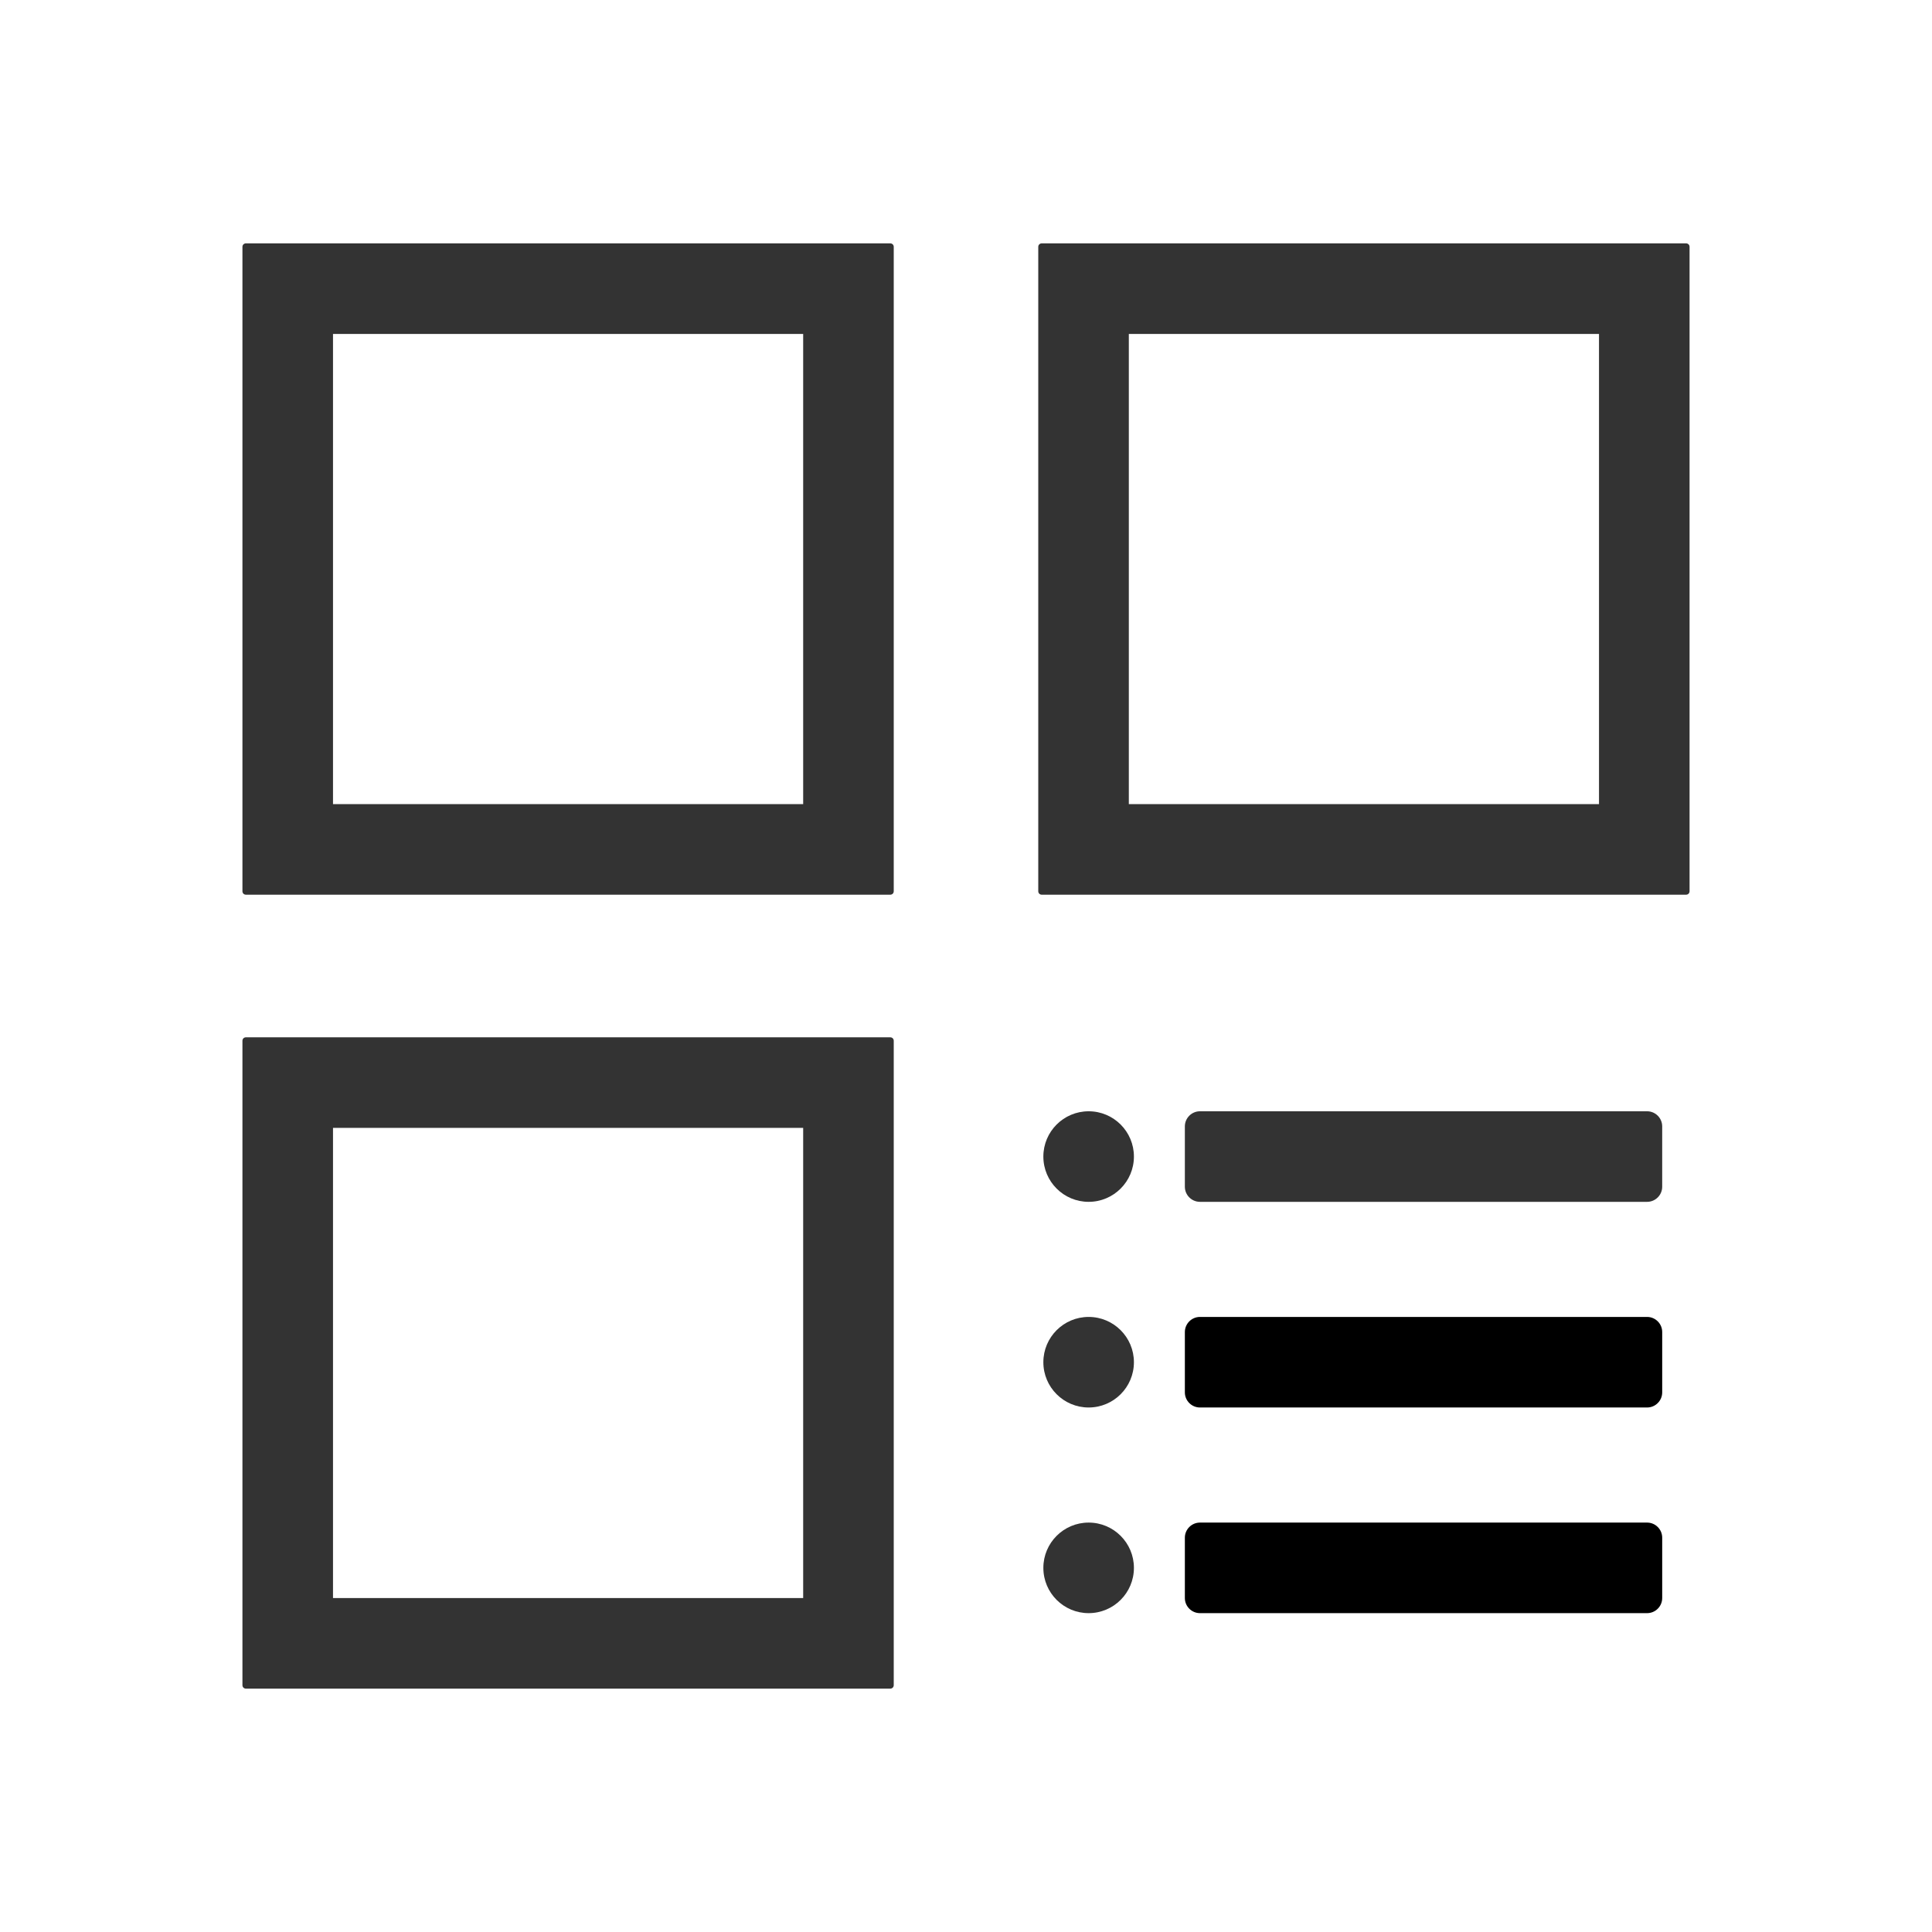
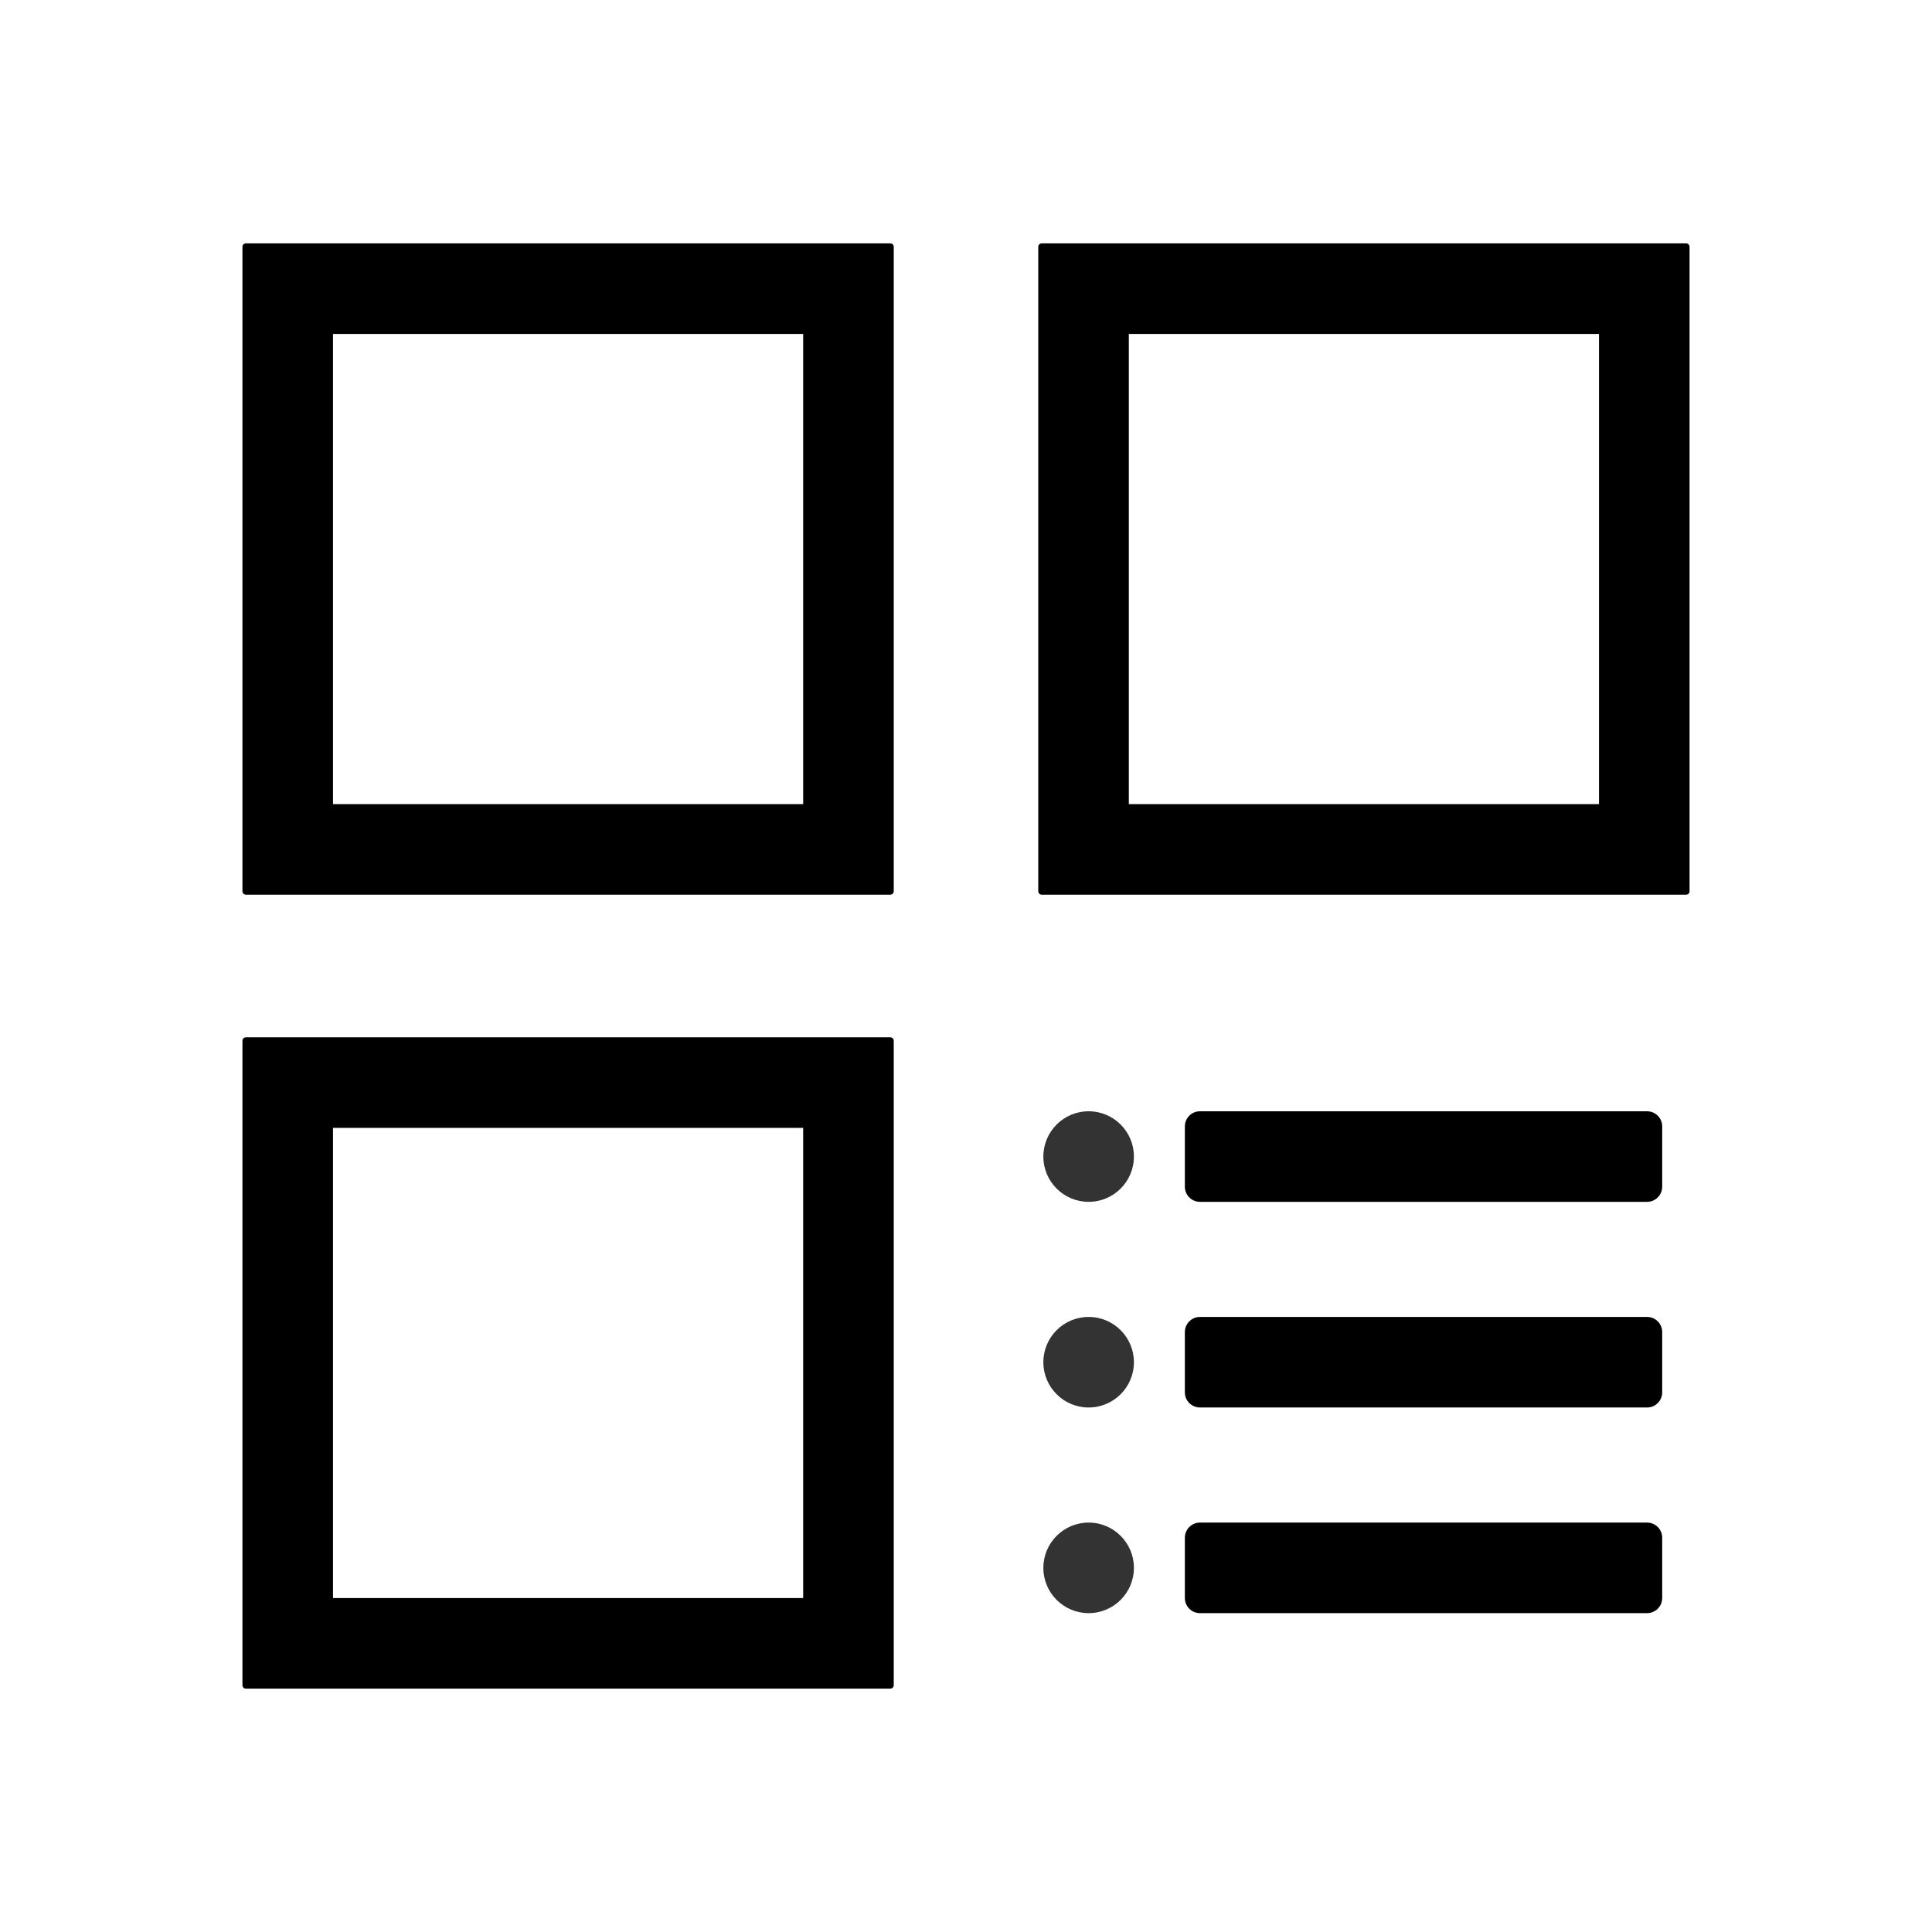
<svg xmlns="http://www.w3.org/2000/svg" t="1728868362409" class="icon" viewBox="0 0 1024 1024" version="1.1" p-id="12297" width="256" height="256">
-   <path d="M893.7 129H552.1c-1 0-1.8 0.8-1.8 1.8v341.6c0 1 0.8 1.8 1.8 1.8h341.6c1 0 1.8-0.8 1.8-1.8V130.8c0-1-0.8-1.8-1.8-1.8z m-46.2 297.2H598.3V177h249.2v249.2zM471.9 129H130.3c-1 0-1.8 0.8-1.8 1.8v341.6c0 1 0.8 1.8 1.8 1.8h341.6c1 0 1.8-0.8 1.8-1.8V130.8c0-1-0.8-1.8-1.8-1.8z m-46.2 297.2H176.5V177h249.2v249.2zM471.9 549.8H130.3c-1 0-1.8 0.8-1.8 1.8v341.6c0 1 0.8 1.8 1.8 1.8h341.6c1 0 1.8-0.8 1.8-1.8V551.6c0-1-0.8-1.8-1.8-1.8zM425.7 847H176.5V597.8h249.2V847z" fill="#333333" p-id="12298" />
+   <path d="M893.7 129H552.1c-1 0-1.8 0.8-1.8 1.8v341.6c0 1 0.8 1.8 1.8 1.8h341.6c1 0 1.8-0.8 1.8-1.8V130.8c0-1-0.8-1.8-1.8-1.8z m-46.2 297.2H598.3V177h249.2v249.2zM471.9 129H130.3c-1 0-1.8 0.8-1.8 1.8v341.6c0 1 0.8 1.8 1.8 1.8h341.6c1 0 1.8-0.8 1.8-1.8V130.8c0-1-0.8-1.8-1.8-1.8z m-46.2 297.2H176.5V177h249.2v249.2zM471.9 549.8H130.3c-1 0-1.8 0.8-1.8 1.8v341.6c0 1 0.8 1.8 1.8 1.8h341.6c1 0 1.8-0.8 1.8-1.8V551.6c0-1-0.8-1.8-1.8-1.8zM425.7 847H176.5V597.8h249.2V847z" fill="currentColor" p-id="12298" />
  <path d="M577 613m-24 0a24 24 0 1 0 48 0 24 24 0 1 0-48 0Z" fill="#333333" p-id="12299" />
-   <path d="M873 589H636c-4.4 0-8 3.6-8 8v32c0 4.4 3.6 8 8 8h237c4.4 0 8-3.6 8-8v-32c0-4.4-3.6-8-8-8z" fill="#333333" p-id="12300" />
+   <path d="M873 589H636c-4.4 0-8 3.6-8 8v32c0 4.4 3.6 8 8 8h237c4.4 0 8-3.6 8-8v-32c0-4.4-3.6-8-8-8z" fill="currentColor" p-id="12300" />
  <path d="M577 722m-24 0a24 24 0 1 0 48 0 24 24 0 1 0-48 0Z" fill="#333333" p-id="12301" />
  <path d="M873 698H636c-4.4 0-8 3.6-8 8v32c0 4.4 3.6 8 8 8h237c4.4 0 8-3.6 8-8v-32c0-4.4-3.6-8-8-8z" fill="currentColor" p-id="12302" />
  <path d="M577 831m-24 0a24 24 0 1 0 48 0 24 24 0 1 0-48 0Z" fill="#333333" p-id="12303" />
  <path d="M873 807H636c-4.4 0-8 3.6-8 8v32c0 4.4 3.6 8 8 8h237c4.4 0 8-3.6 8-8v-32c0-4.4-3.6-8-8-8z" fill="currentColor" p-id="12304" />
</svg>
